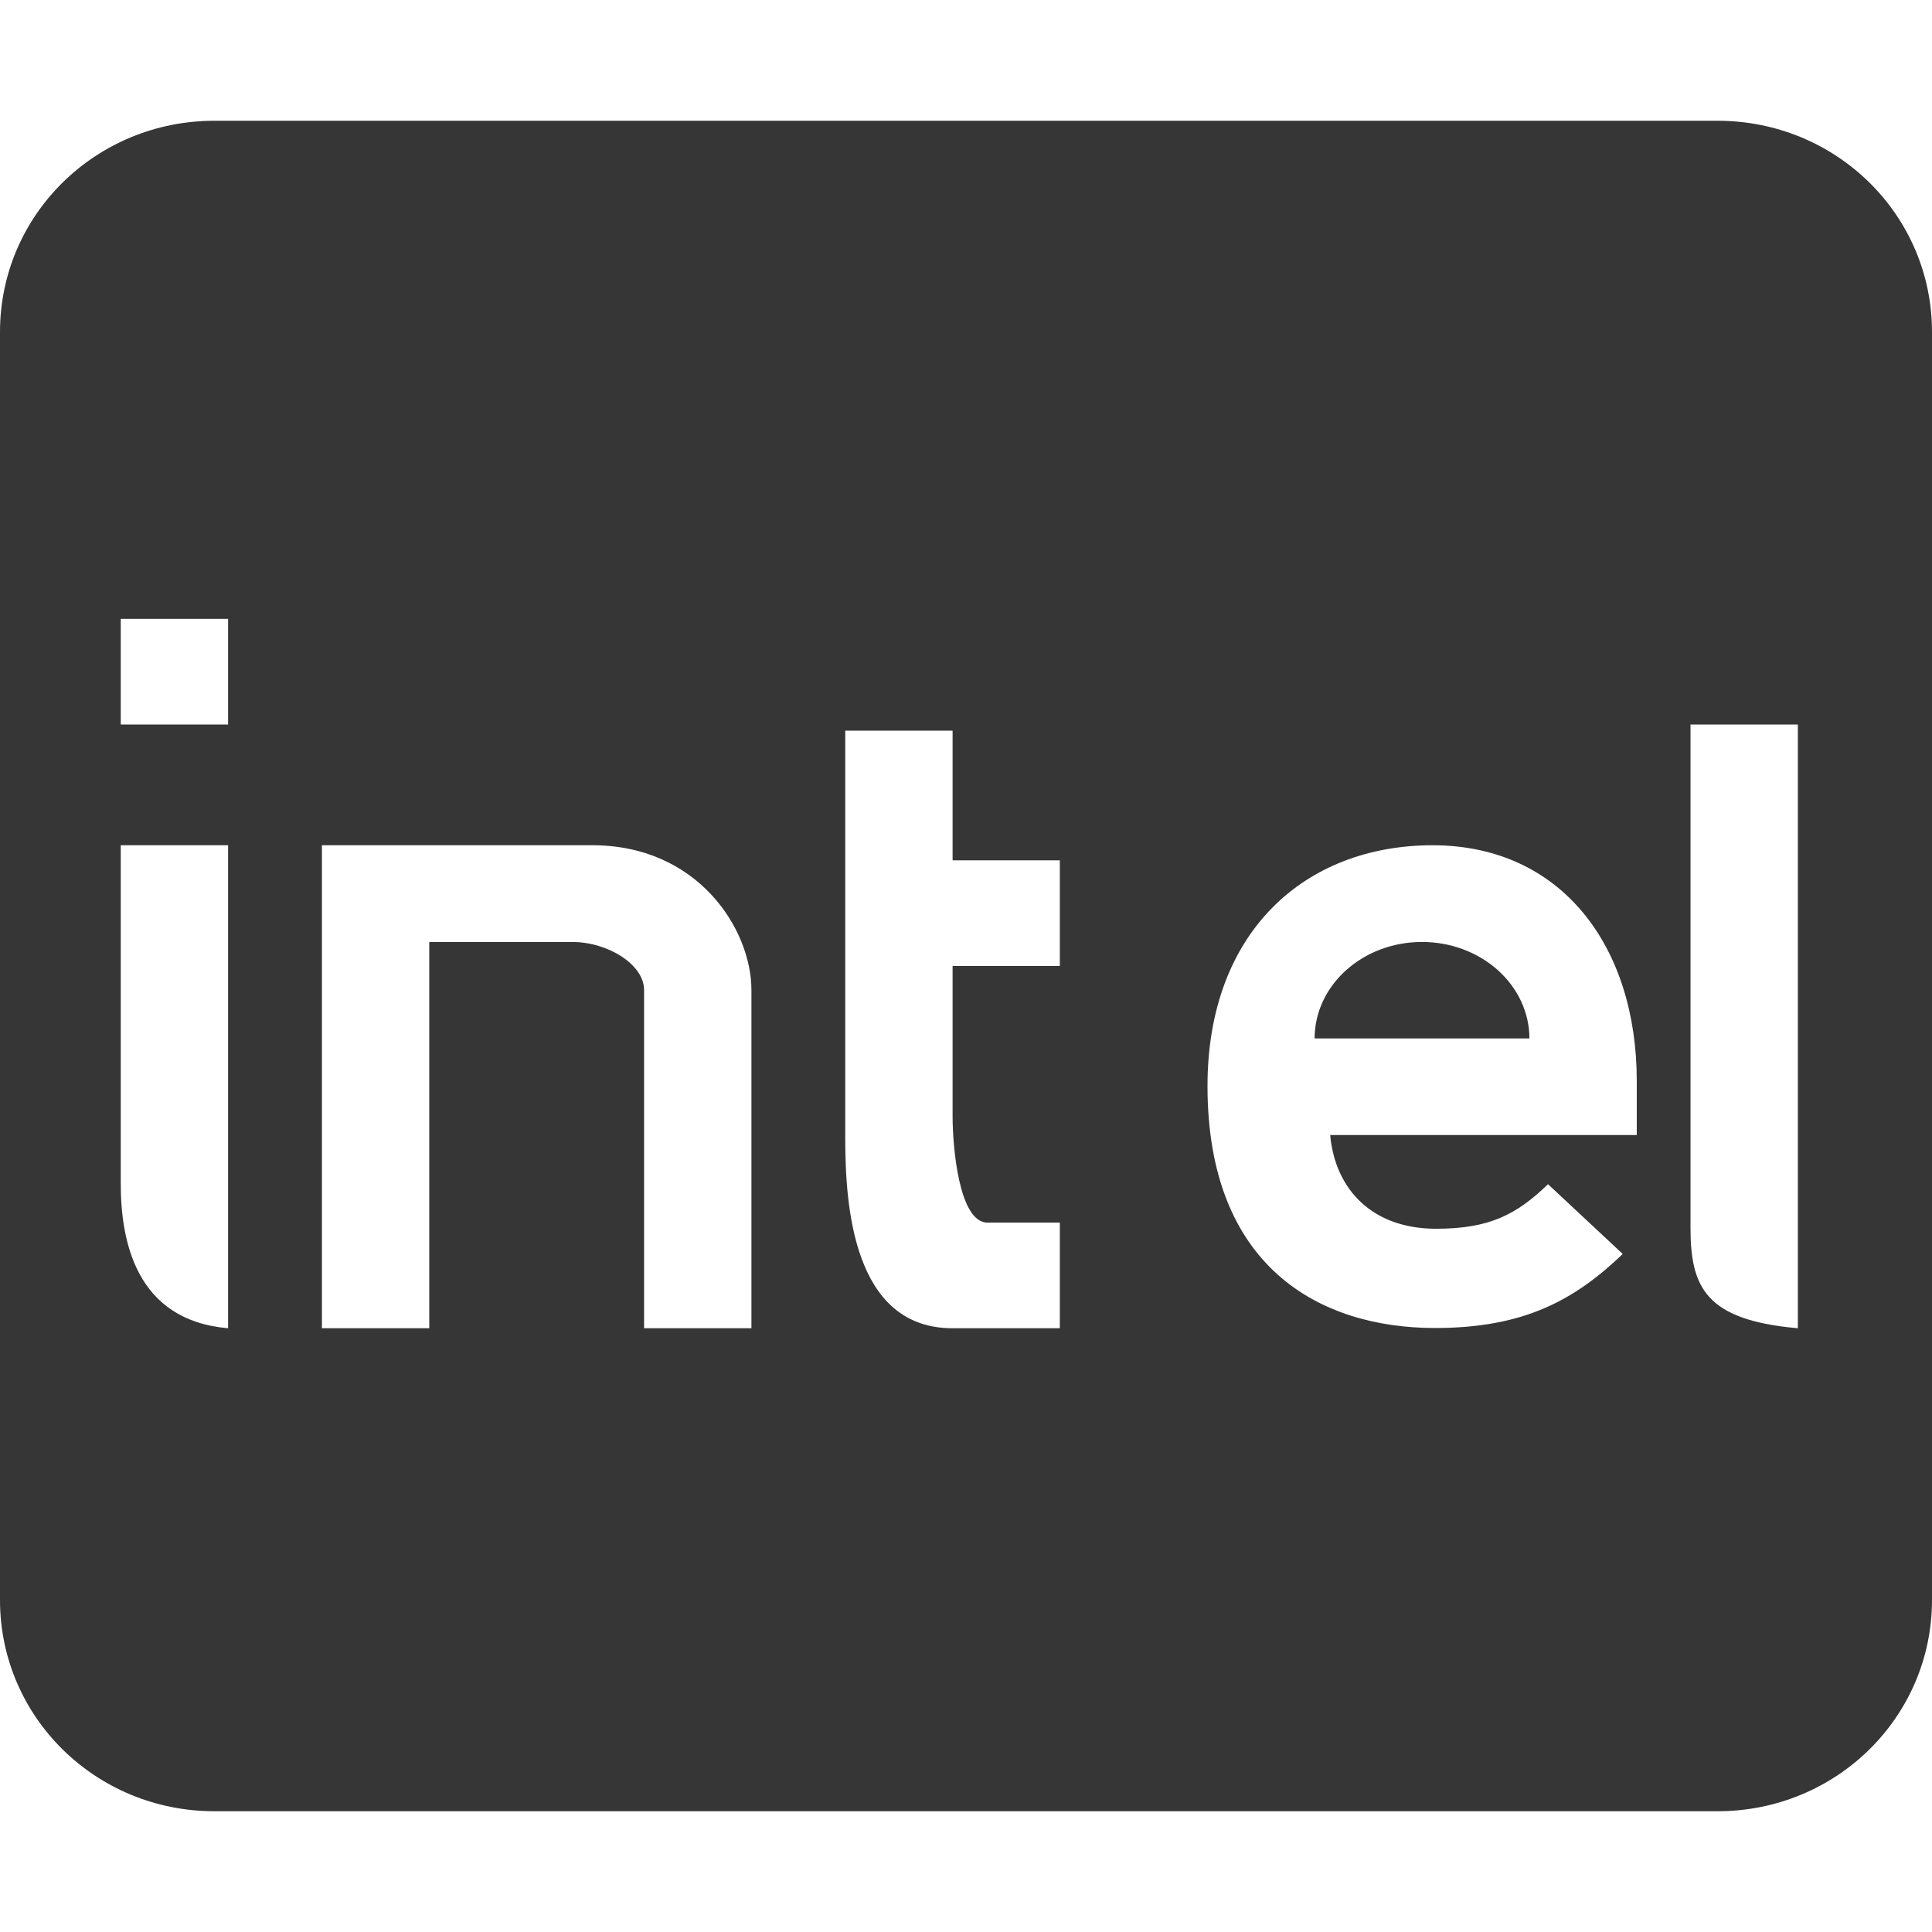
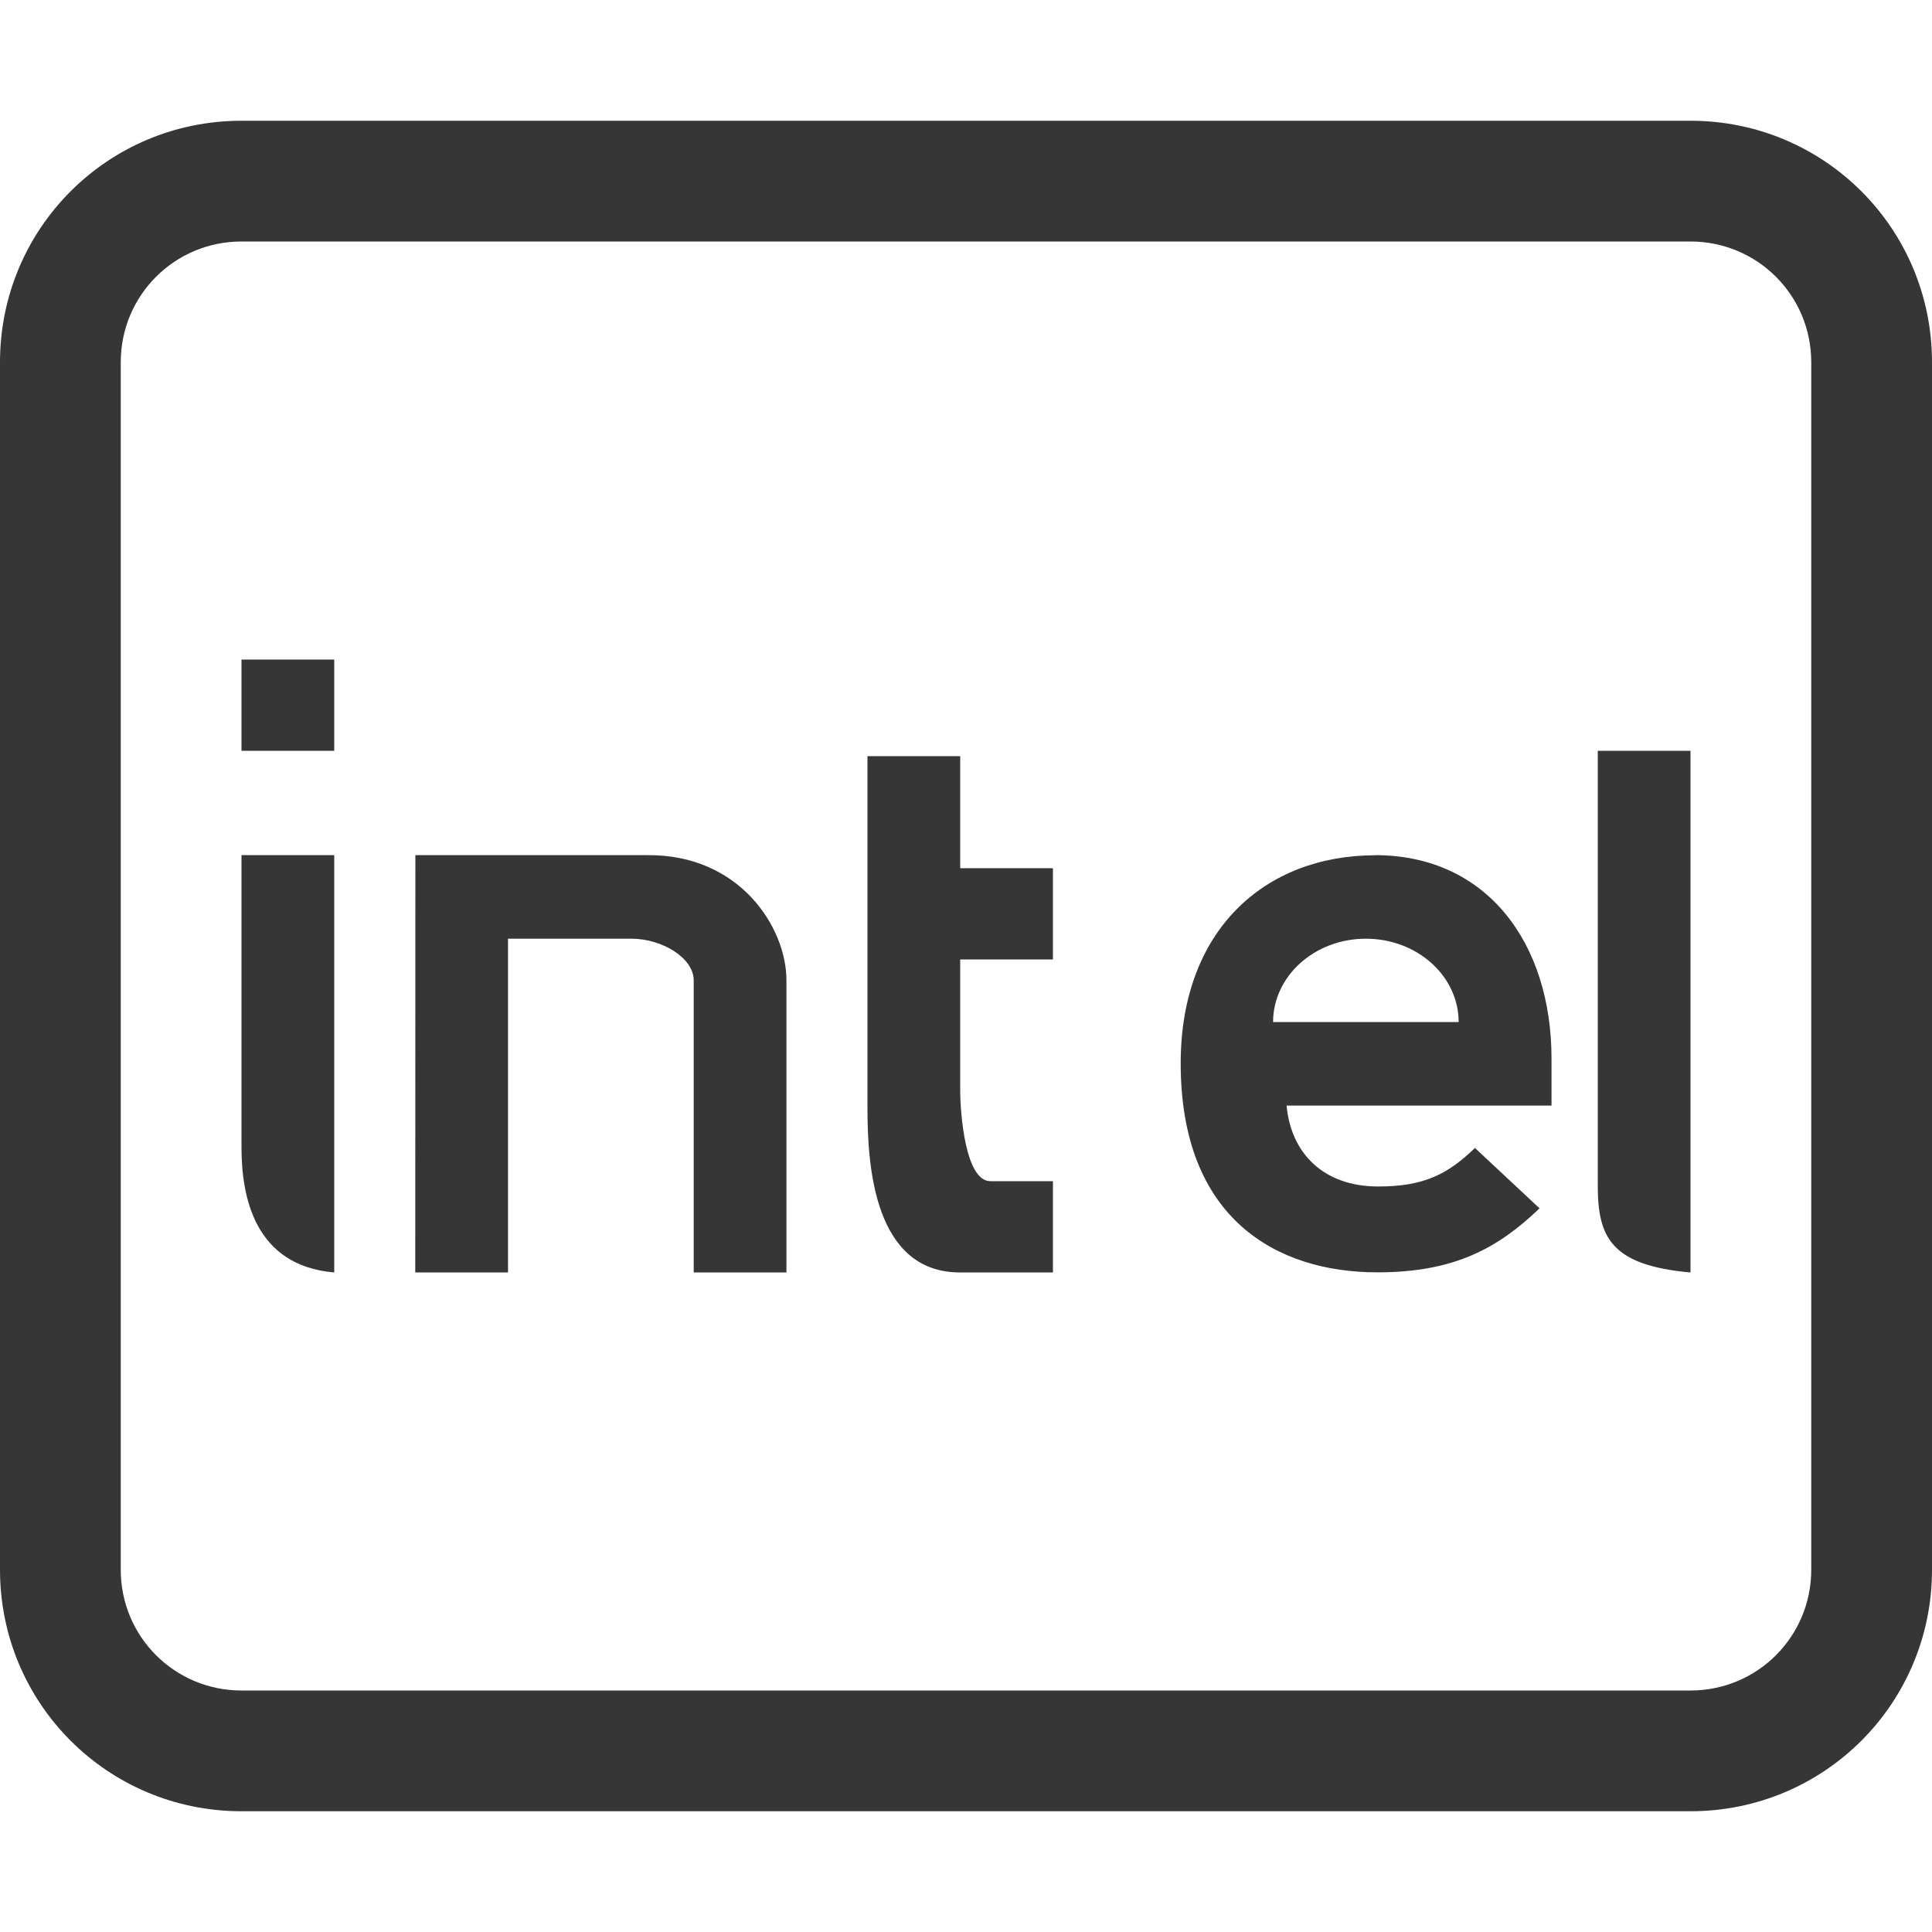
<svg xmlns="http://www.w3.org/2000/svg" width="16" height="16" version="1">
-   <path style="fill:#363636" d="M 1.777 1 C 0.792 1 0 1.78 0 2.75 L 0 13.25 C 0 14.22 0.792 15 1.777 15 L 14.223 15 C 15.208 15 16 14.22 16 13.25 L 16 2.75 C 16 1.78 15.208 1 14.223 1 L 1.777 1 z M 1 5.125 L 1.889 5.125 L 1.889 6 L 1 6 L 1 5.125 z M 14 6 L 14.889 6 L 14.889 11 C 14.124 10.932 14 10.661 14 10.166 L 14 6 z M 7 6.051 L 7.889 6.051 L 7.889 7.125 L 8.777 7.125 L 8.777 8 L 7.889 8 L 7.889 9.25 C 7.889 9.476 7.937 10.125 8.178 10.125 L 8.777 10.125 L 8.777 11 L 7.889 11 C 7.061 11 7 9.976 7 9.424 L 7 6.051 z M 1 7 L 1.889 7 L 1.889 11 C 1.124 10.934 1 10.276 1 9.801 L 1 7 z M 2.666 7 L 4.889 7 C 5.775 6.991 6.223 7.693 6.223 8.199 L 6.223 11 L 5.334 11 L 5.334 8.199 C 5.334 7.988 5.035 7.801 4.738 7.801 L 3.555 7.801 L 3.555 11 L 2.666 11 L 2.666 7 z M 11.863 7 L 11.865 7 C 12.937 7.001 13.555 7.844 13.555 8.951 L 13.555 9.4 L 11.016 9.4 C 11.057 9.849 11.363 10.176 11.893 10.176 C 12.34 10.176 12.563 10.055 12.82 9.807 L 13.439 10.385 C 13.04 10.766 12.623 10.998 11.885 10.998 C 10.921 10.998 10 10.486 10 8.994 C 10 7.72 10.804 7.001 11.863 7 z M 11.775 7.801 A 0.889 0.8 0 0 0 10.887 8.6 L 12.666 8.6 A 0.889 0.8 0 0 0 11.775 7.801 z" />
+   <path d="m2 5.462h0.768v0.756h-0.768zm11.232 0.756h0.768v4.32c-0.66-0.059-0.768-0.293-0.768-0.721zm-6.048 0.044h0.768v0.928h0.768v0.756h-0.768v1.08c0 0.195 0.042 0.756 0.25 0.756h0.518v0.756h-0.768c-0.715 0-0.768-0.885-0.768-1.362zm-5.184 0.82h0.768v3.456c-0.66-0.057-0.768-0.626-0.768-1.036zm1.44 0h1.92c0.766-0.008 1.153 0.599 1.153 1.036v2.42h-0.768v-2.42c0-0.182-0.258-0.344-0.515-0.344h-1.023v2.764h-0.768zm7.947 0h0.002c0.926 8.324e-4 1.46 0.729 1.46 1.686v0.388h-2.194c0.035 0.388 0.3 0.67 0.758 0.67 0.386 0 0.579-0.105 0.802-0.319l0.535 0.5c-0.345 0.33-0.705 0.53-1.343 0.53-0.833 0-1.629-0.442-1.629-1.731 0-1.101 0.694-1.722 1.61-1.723zm-0.076 0.692c-0.424 9.26e-5 -0.767 0.309-0.768 0.69h1.537c-6.15e-4 -0.382-0.345-0.691-0.77-0.69z" fill="#363636" stroke-width=".864" />
+   <path d="m2 1c-1.108 0-2 0.892-2 2v10c0 1.108 0.892 2 2 2h12c1.108 0 2-0.892 2-2v-10c0-1.108-0.892-2-2-2zm0 1h12c0.554 0 1 0.446 1 1v10c0 0.554-0.446 1-1 1h-12c-0.554 0-1-0.446-1-1v-10c0-0.554 0.446-1 1-1z" fill="#363636" fill-rule="evenodd" stop-color="#000000" stroke-width="0" style="paint-order:stroke fill markers" />
</svg>
